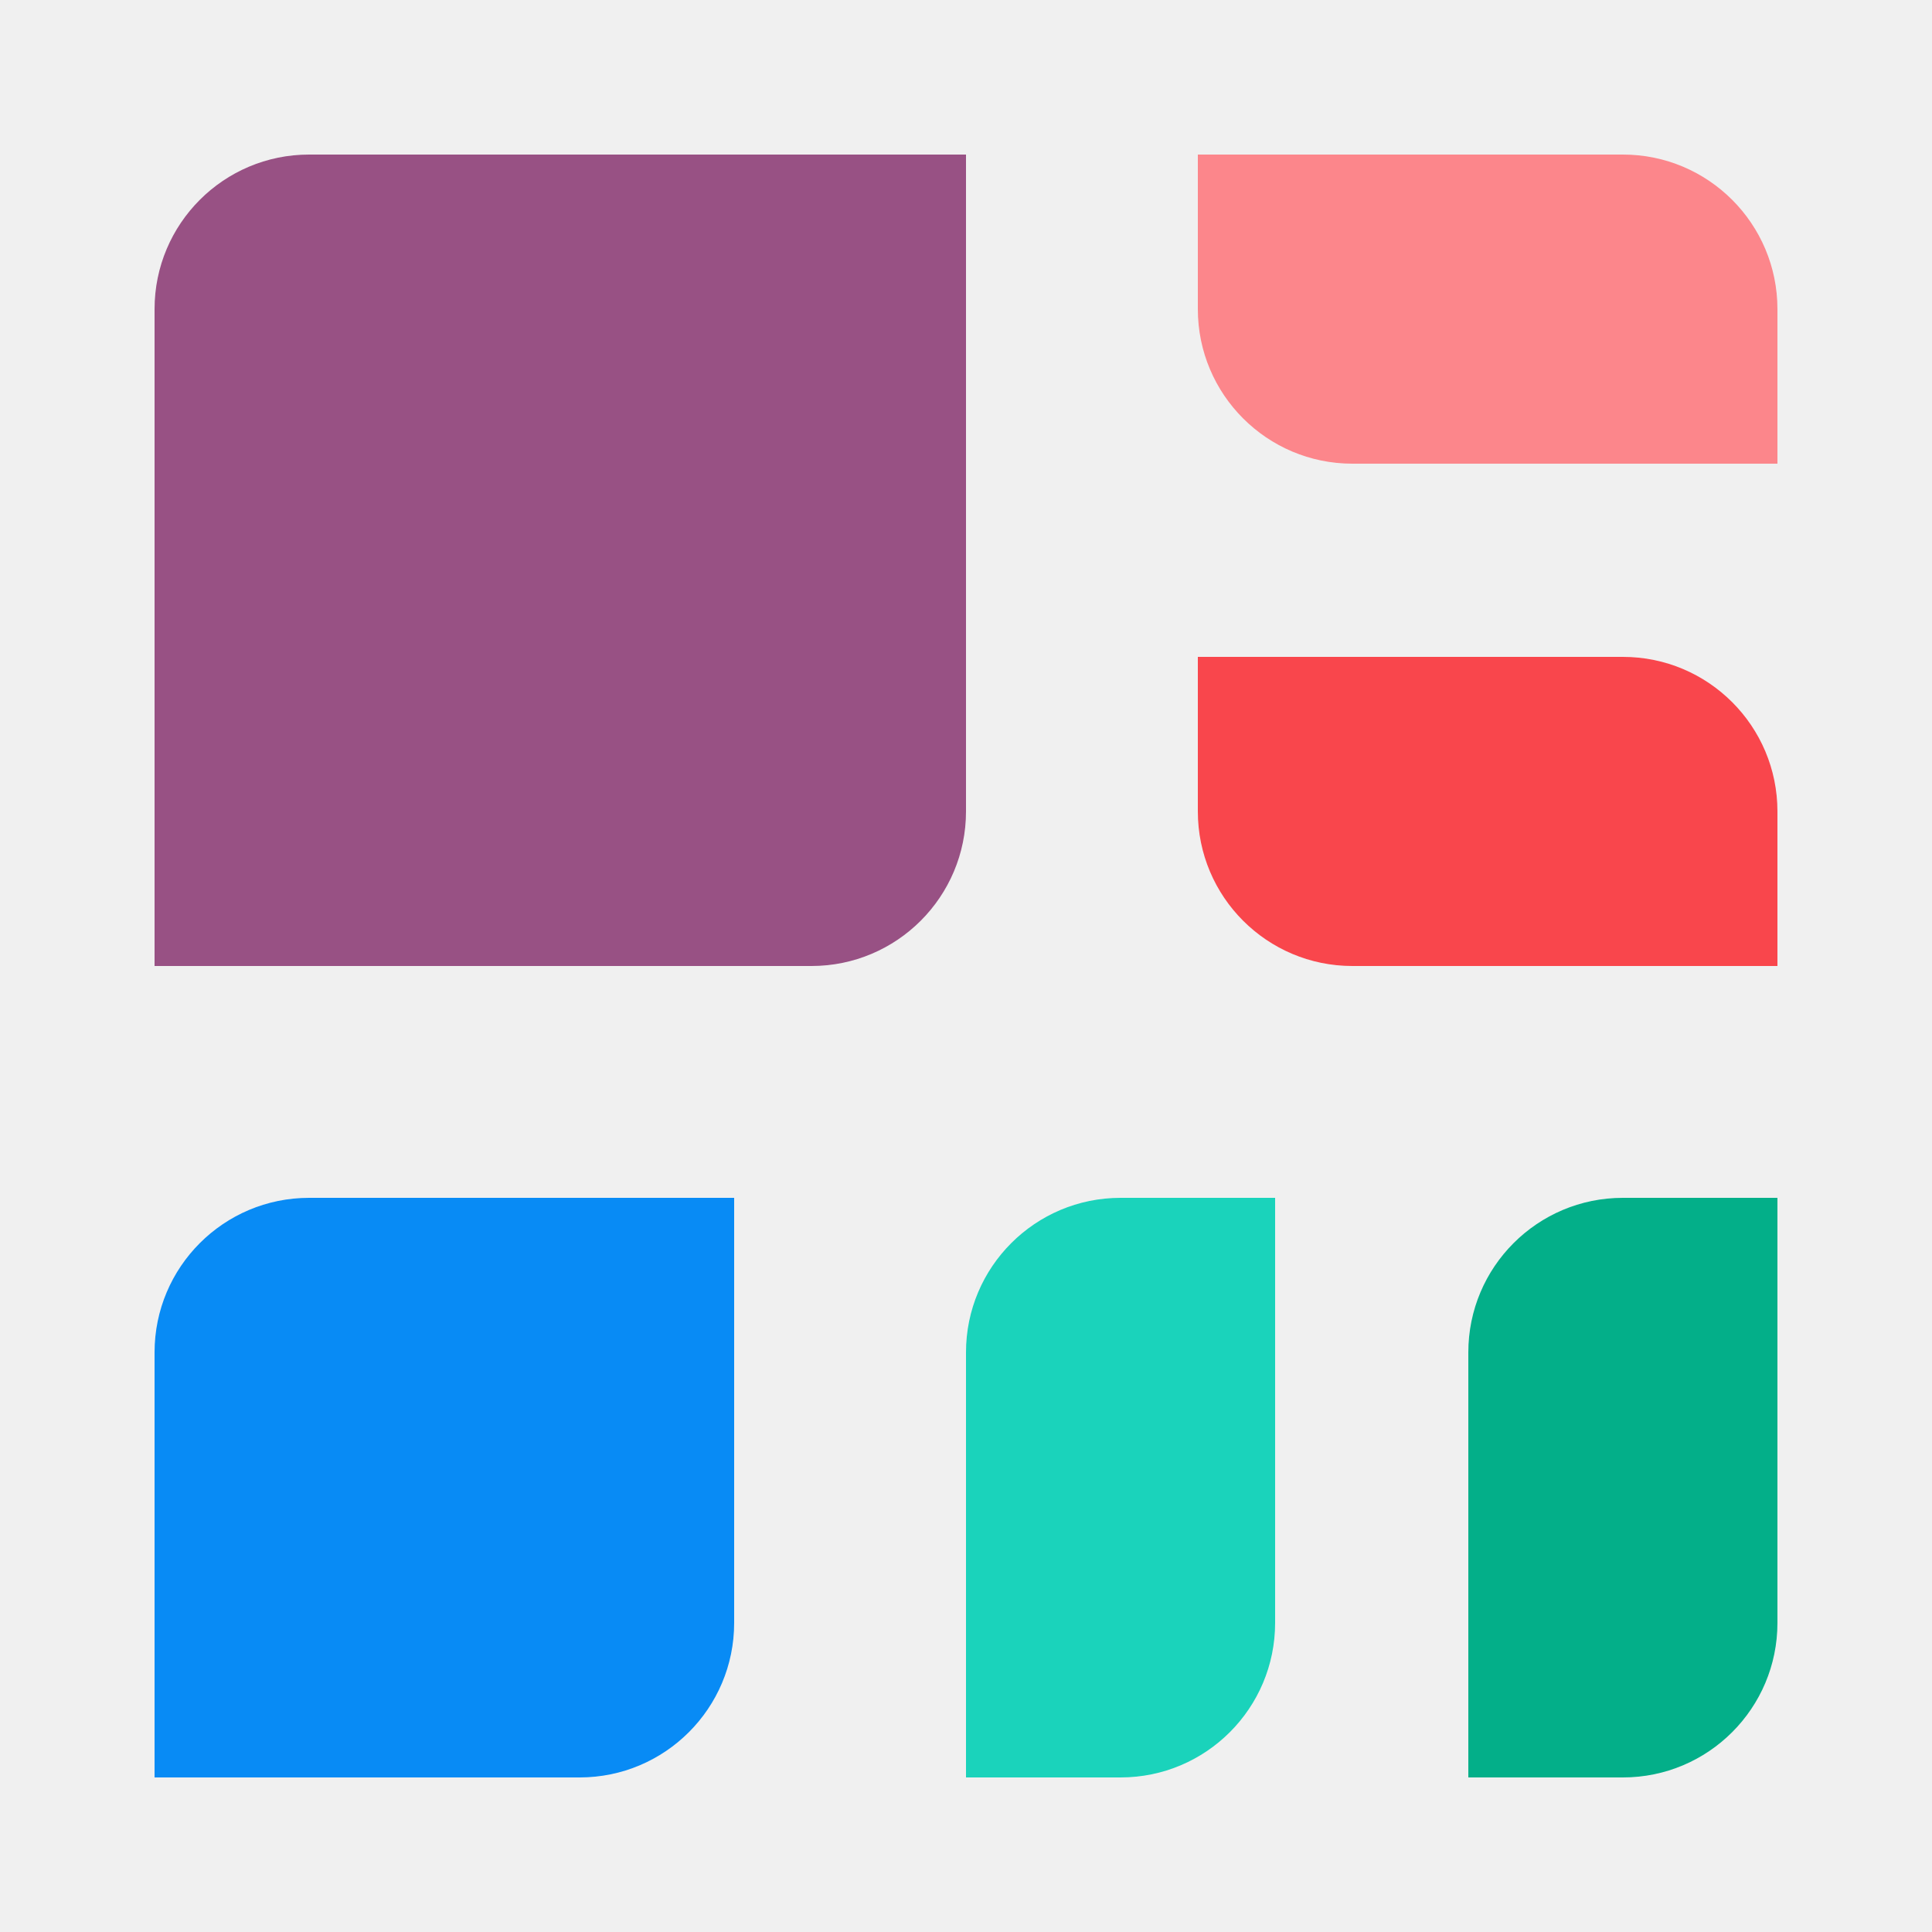
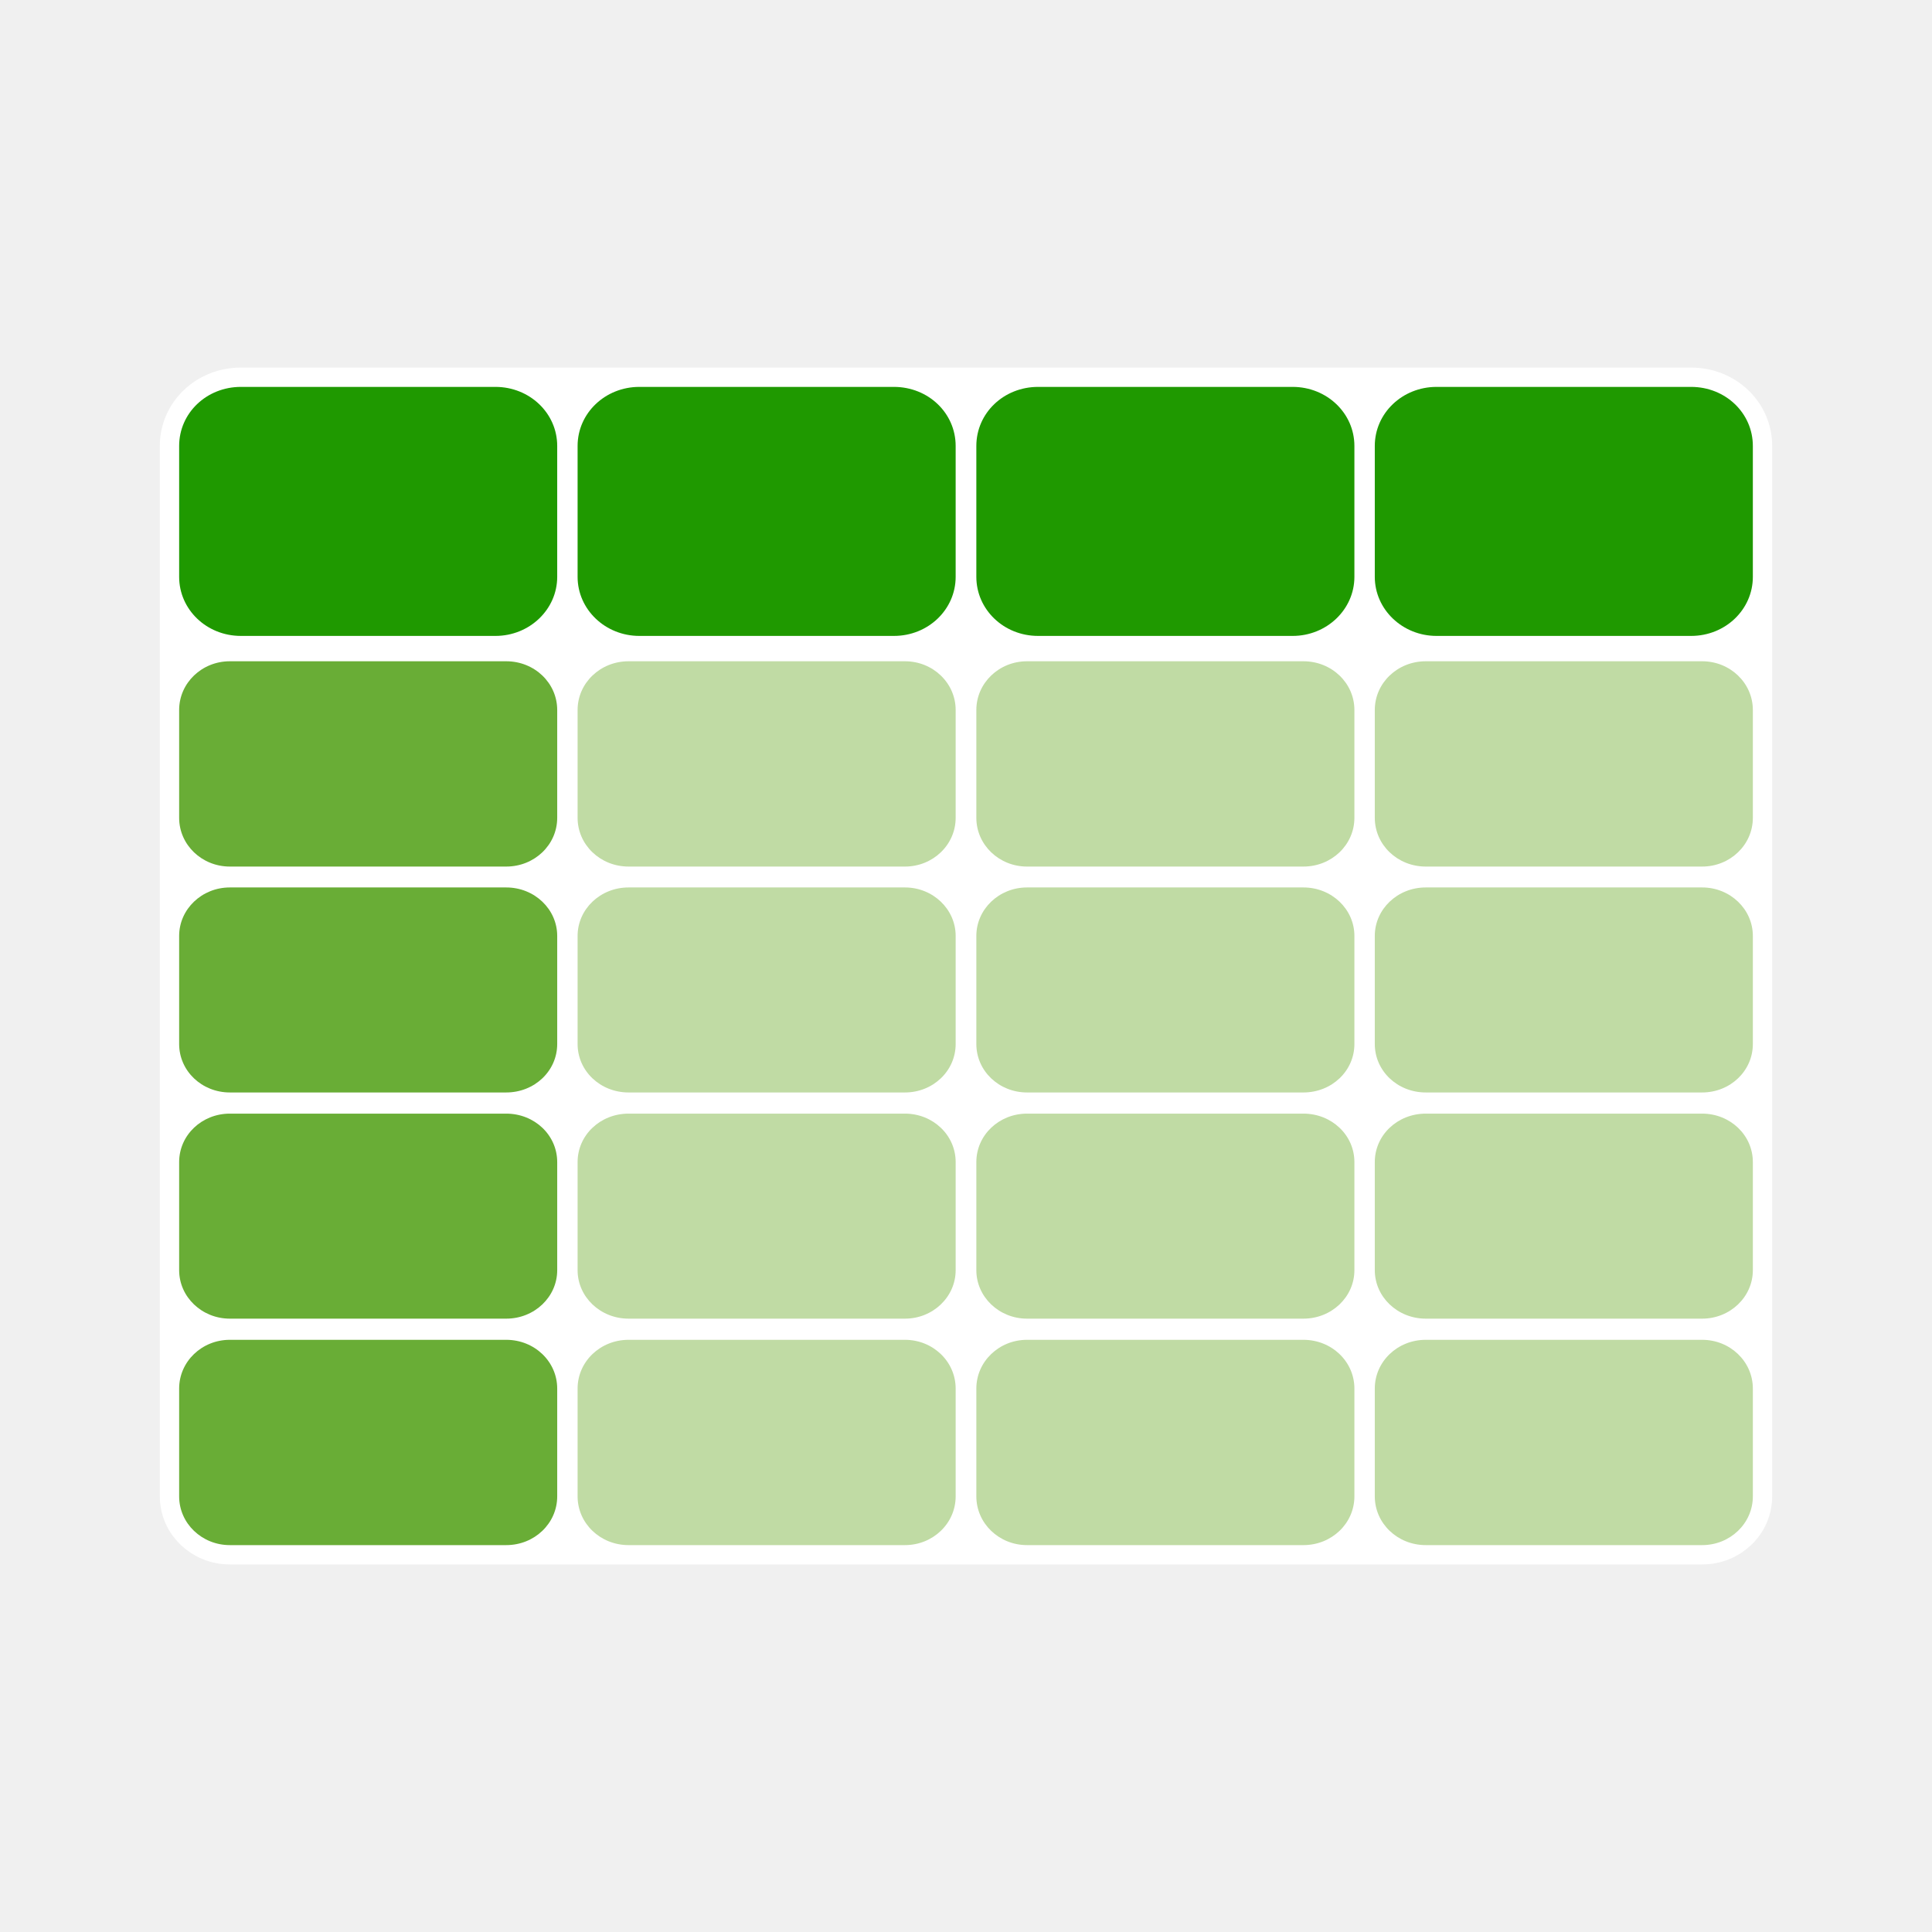
- <svg xmlns="http://www.w3.org/2000/svg" width="50" height="50" viewBox="0 0 50 50">
-   <path d="M4 8a4 4 0 0 1 4-4h17v17a4 4 0 0 1-4 4H4V8Z" fill="#985184" />
-   <path d="M4 35a4 4 0 0 1 4-4h11v11a4 4 0 0 1-4 4H4V35Z" fill="#088BF5" />
-   <path d="M25 46h4a4 4 0 0 0 4-4V31h-4a4 4 0 0 0-4 4v11Z" fill="#1AD3BB" />
-   <path d="M31 17v4a4 4 0 0 0 4 4h11v-4a4 4 0 0 0-4-4H31Z" fill="#F9464C" />
-   <path d="M31 4v4a4 4 0 0 0 4 4h11V8a4 4 0 0 0-4-4H31Z" fill="#FC868B" />
-   <path d="M38 46h4a4 4 0 0 0 4-4V31h-4a4 4 0 0 0-4 4v11Z" fill="#03AF89" />
+ <svg xmlns="http://www.w3.org/2000/svg" version="1.1" viewBox="0 0 500 500" xml:space="preserve">
+   <style type="text/css">
+ 	.st0{fill:#FFFFFF;stroke:#FFFFFF;stroke-width:10;stroke-miterlimit:10;}
+ 	.st1{fill:#1F9900;}
+ 	.st2{fill:#69AD36;}
+ 	.st3{fill:#C0DBA4;}
+ </style>
+   <g id="border">
+     <path class="st0" d="M437.656,100.128h-7.083h-58.798h-37.237h-65.881h-37.313h-65.881h-37.237H69.427h-7.083   c-8.895,0-15.98,6.776-15.98,15.282v7.781v26.101v34.459v27.898v30.566v27.971v30.566v27.97v30.638v17.45v10.448   c0,6.992,5.88,12.616,13.116,12.616h9.948h61.587h31.659h71.535h31.584h71.535h31.659h61.587h9.948   c7.236,0,13.116-5.623,13.116-12.616v-10.448v-17.45v-30.638v-27.97v-30.566v-27.971v-30.566v-27.898v-34.459v-26.101v-7.781   C453.636,106.903,446.551,100.128,437.656,100.128z" />
+   </g>
+   <g id="object">
+     <g>
+       <path class="st1" d="M62.344,100.128h65.881c8.819,0,15.98,6.776,15.98,15.282v33.882c0,8.434-7.161,15.282-15.98,15.282H62.344    c-8.895,0-15.98-6.848-15.98-15.282V115.41C46.364,106.903,53.449,100.128,62.344,100.128L62.344,100.128z" />
+       <path class="st2" d="M59.479,171.135h71.535c7.312,0,13.191,5.623,13.191,12.616v27.898c0,6.992-5.88,12.616-13.191,12.616H59.479    c-7.236,0-13.116-5.623-13.116-12.616v-27.898C46.364,176.758,52.243,171.135,59.479,171.135L59.479,171.135z" />
+       <path class="st2" d="M59.479,229.671h71.535c7.312,0,13.191,5.623,13.191,12.543v27.971c0,6.992-5.88,12.543-13.191,12.543H59.479    c-7.236,0-13.116-5.551-13.116-12.543v-27.971C46.364,235.294,52.243,229.671,59.479,229.671L59.479,229.671z" />
+       <path class="st2" d="M59.479,288.207h71.535c7.312,0,13.191,5.551,13.191,12.544v27.97c0,6.921-5.88,12.544-13.191,12.544H59.479    c-7.236,0-13.116-5.623-13.116-12.544v-27.97C46.364,293.758,52.243,288.207,59.479,288.207L59.479,288.207z" />
+       <path class="st1" d="M165.462,100.128h65.881c8.895,0,15.98,6.776,15.98,15.282v33.882c0,8.434-7.086,15.282-15.98,15.282h-65.881    c-8.819,0-15.98-6.848-15.98-15.282V115.41C149.482,106.903,156.643,100.128,165.462,100.128L165.462,100.128z" />
+       <path class="st3" d="M162.673,171.135h71.535c7.236,0,13.116,5.623,13.116,12.616v27.898c0,6.992-5.88,12.616-13.116,12.616    h-71.535c-7.312,0-13.191-5.623-13.191-12.616v-27.898C149.482,176.758,155.362,171.135,162.673,171.135L162.673,171.135z" />
+       <path class="st3" d="M162.673,229.671h71.535c7.236,0,13.116,5.623,13.116,12.543v27.971c0,6.992-5.88,12.543-13.116,12.543    h-71.535c-7.312,0-13.191-5.551-13.191-12.543v-27.971C149.482,235.294,155.362,229.671,162.673,229.671L162.673,229.671z" />
+       <path class="st3" d="M162.673,288.207h71.535c7.236,0,13.116,5.551,13.116,12.544v27.97c0,6.921-5.88,12.544-13.116,12.544    h-71.535c-7.312,0-13.191-5.623-13.191-12.544v-27.97C149.482,293.758,155.362,288.207,162.673,288.207L162.673,288.207z" />
+       <path class="st1" d="M268.656,100.128h65.881c8.819,0,15.98,6.776,15.98,15.282v33.882c0,8.434-7.161,15.282-15.98,15.282h-65.881    c-8.895,0-15.98-6.848-15.98-15.282V115.41C252.676,106.903,259.762,100.128,268.656,100.128L268.656,100.128z" />
+       <path class="st3" d="M265.792,171.135h71.535c7.312,0,13.191,5.623,13.191,12.616v27.898c0,6.992-5.88,12.616-13.191,12.616    h-71.535c-7.236,0-13.116-5.623-13.116-12.616v-27.898C252.676,176.758,258.556,171.135,265.792,171.135L265.792,171.135z" />
+       <path class="st3" d="M265.792,229.671h71.535c7.312,0,13.191,5.623,13.191,12.543v27.971c0,6.992-5.88,12.543-13.191,12.543    h-71.535c-7.236,0-13.116-5.551-13.116-12.543v-27.971C252.676,235.294,258.556,229.671,265.792,229.671L265.792,229.671z" />
+       <path class="st3" d="M265.792,288.207h71.535c7.312,0,13.191,5.551,13.191,12.544v27.97c0,6.921-5.88,12.544-13.191,12.544    h-71.535c-7.236,0-13.116-5.623-13.116-12.544v-27.97C252.676,293.758,258.556,288.207,265.792,288.207L265.792,288.207z" />
+       <path class="st1" d="M371.775,100.128h65.881c8.895,0,15.98,6.776,15.98,15.282v33.882c0,8.434-7.086,15.282-15.98,15.282h-65.881    c-8.819,0-15.98-6.848-15.98-15.282V115.41C355.794,106.903,362.955,100.128,371.775,100.128L371.775,100.128z" />
+       <path class="st3" d="M368.986,171.135h71.535c7.236,0,13.116,5.623,13.116,12.616v27.898c0,6.992-5.88,12.616-13.116,12.616    h-71.535c-7.312,0-13.191-5.623-13.191-12.616v-27.898C355.794,176.758,361.674,171.135,368.986,171.135L368.986,171.135z" />
+       <path class="st3" d="M368.986,229.671h71.535c7.236,0,13.116,5.623,13.116,12.543v27.971c0,6.992-5.88,12.543-13.116,12.543    h-71.535c-7.312,0-13.191-5.551-13.191-12.543v-27.971C355.794,235.294,361.674,229.671,368.986,229.671L368.986,229.671z" />
+       <path class="st3" d="M368.986,288.207h71.535c7.236,0,13.116,5.551,13.116,12.544v27.97c0,6.921-5.88,12.544-13.116,12.544    h-71.535c-7.312,0-13.191-5.623-13.191-12.544v-27.97C355.794,293.758,361.674,288.207,368.986,288.207L368.986,288.207z" />
+       <path class="st2" d="M59.479,346.743h71.535c7.312,0,13.191,5.623,13.191,12.616v27.899c0,6.992-5.88,12.616-13.191,12.616H59.479    c-7.236,0-13.116-5.623-13.116-12.616v-27.899C46.364,352.366,52.243,346.743,59.479,346.743L59.479,346.743z" />
+       <path class="st3" d="M162.673,346.743h71.535c7.236,0,13.116,5.623,13.116,12.616v27.899c0,6.992-5.88,12.616-13.116,12.616    h-71.535c-7.312,0-13.191-5.623-13.191-12.616v-27.899C149.482,352.366,155.362,346.743,162.673,346.743L162.673,346.743z" />
+       <path class="st3" d="M265.792,346.743h71.535c7.312,0,13.191,5.623,13.191,12.616v27.899c0,6.992-5.88,12.616-13.191,12.616    h-71.535c-7.236,0-13.116-5.623-13.116-12.616v-27.899C252.676,352.366,258.556,346.743,265.792,346.743L265.792,346.743z" />
+       <path class="st3" d="M368.986,346.743h71.535c7.236,0,13.116,5.623,13.116,12.616v27.899c0,6.992-5.88,12.616-13.116,12.616    h-71.535c-7.312,0-13.191-5.623-13.191-12.616v-27.899C355.794,352.366,361.674,346.743,368.986,346.743L368.986,346.743z" />
+     </g>
+   </g>
</svg>
